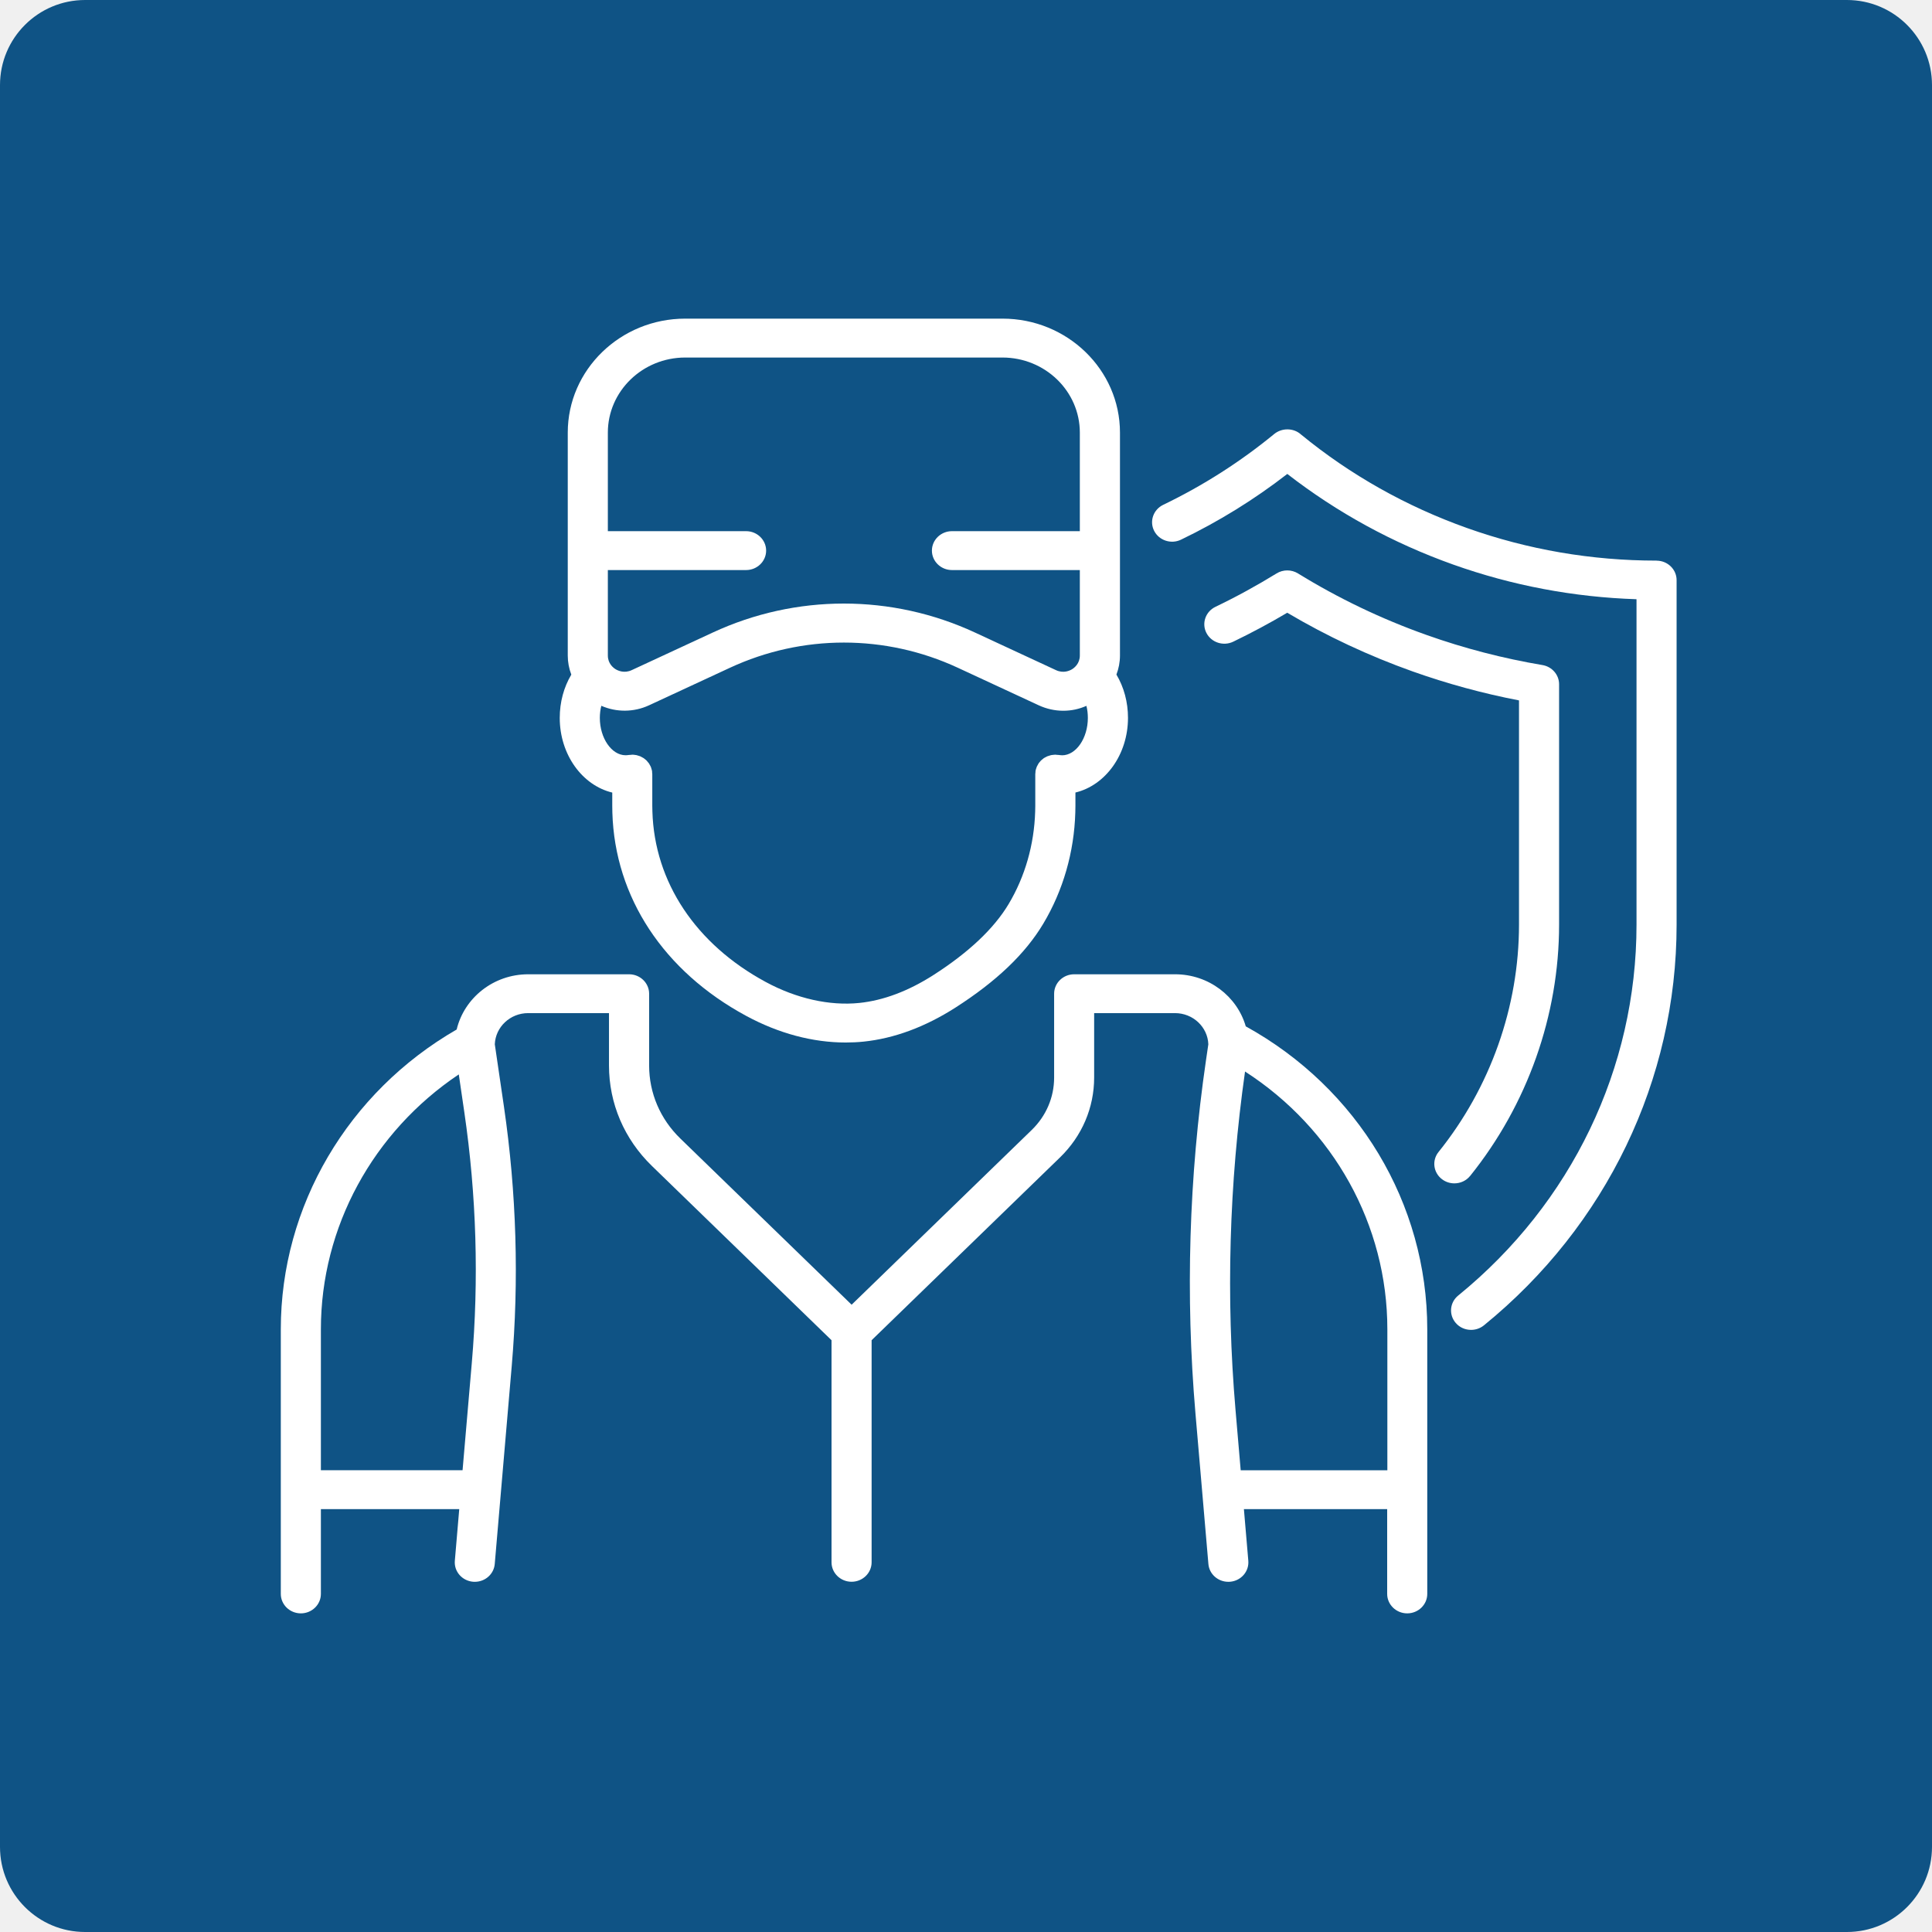
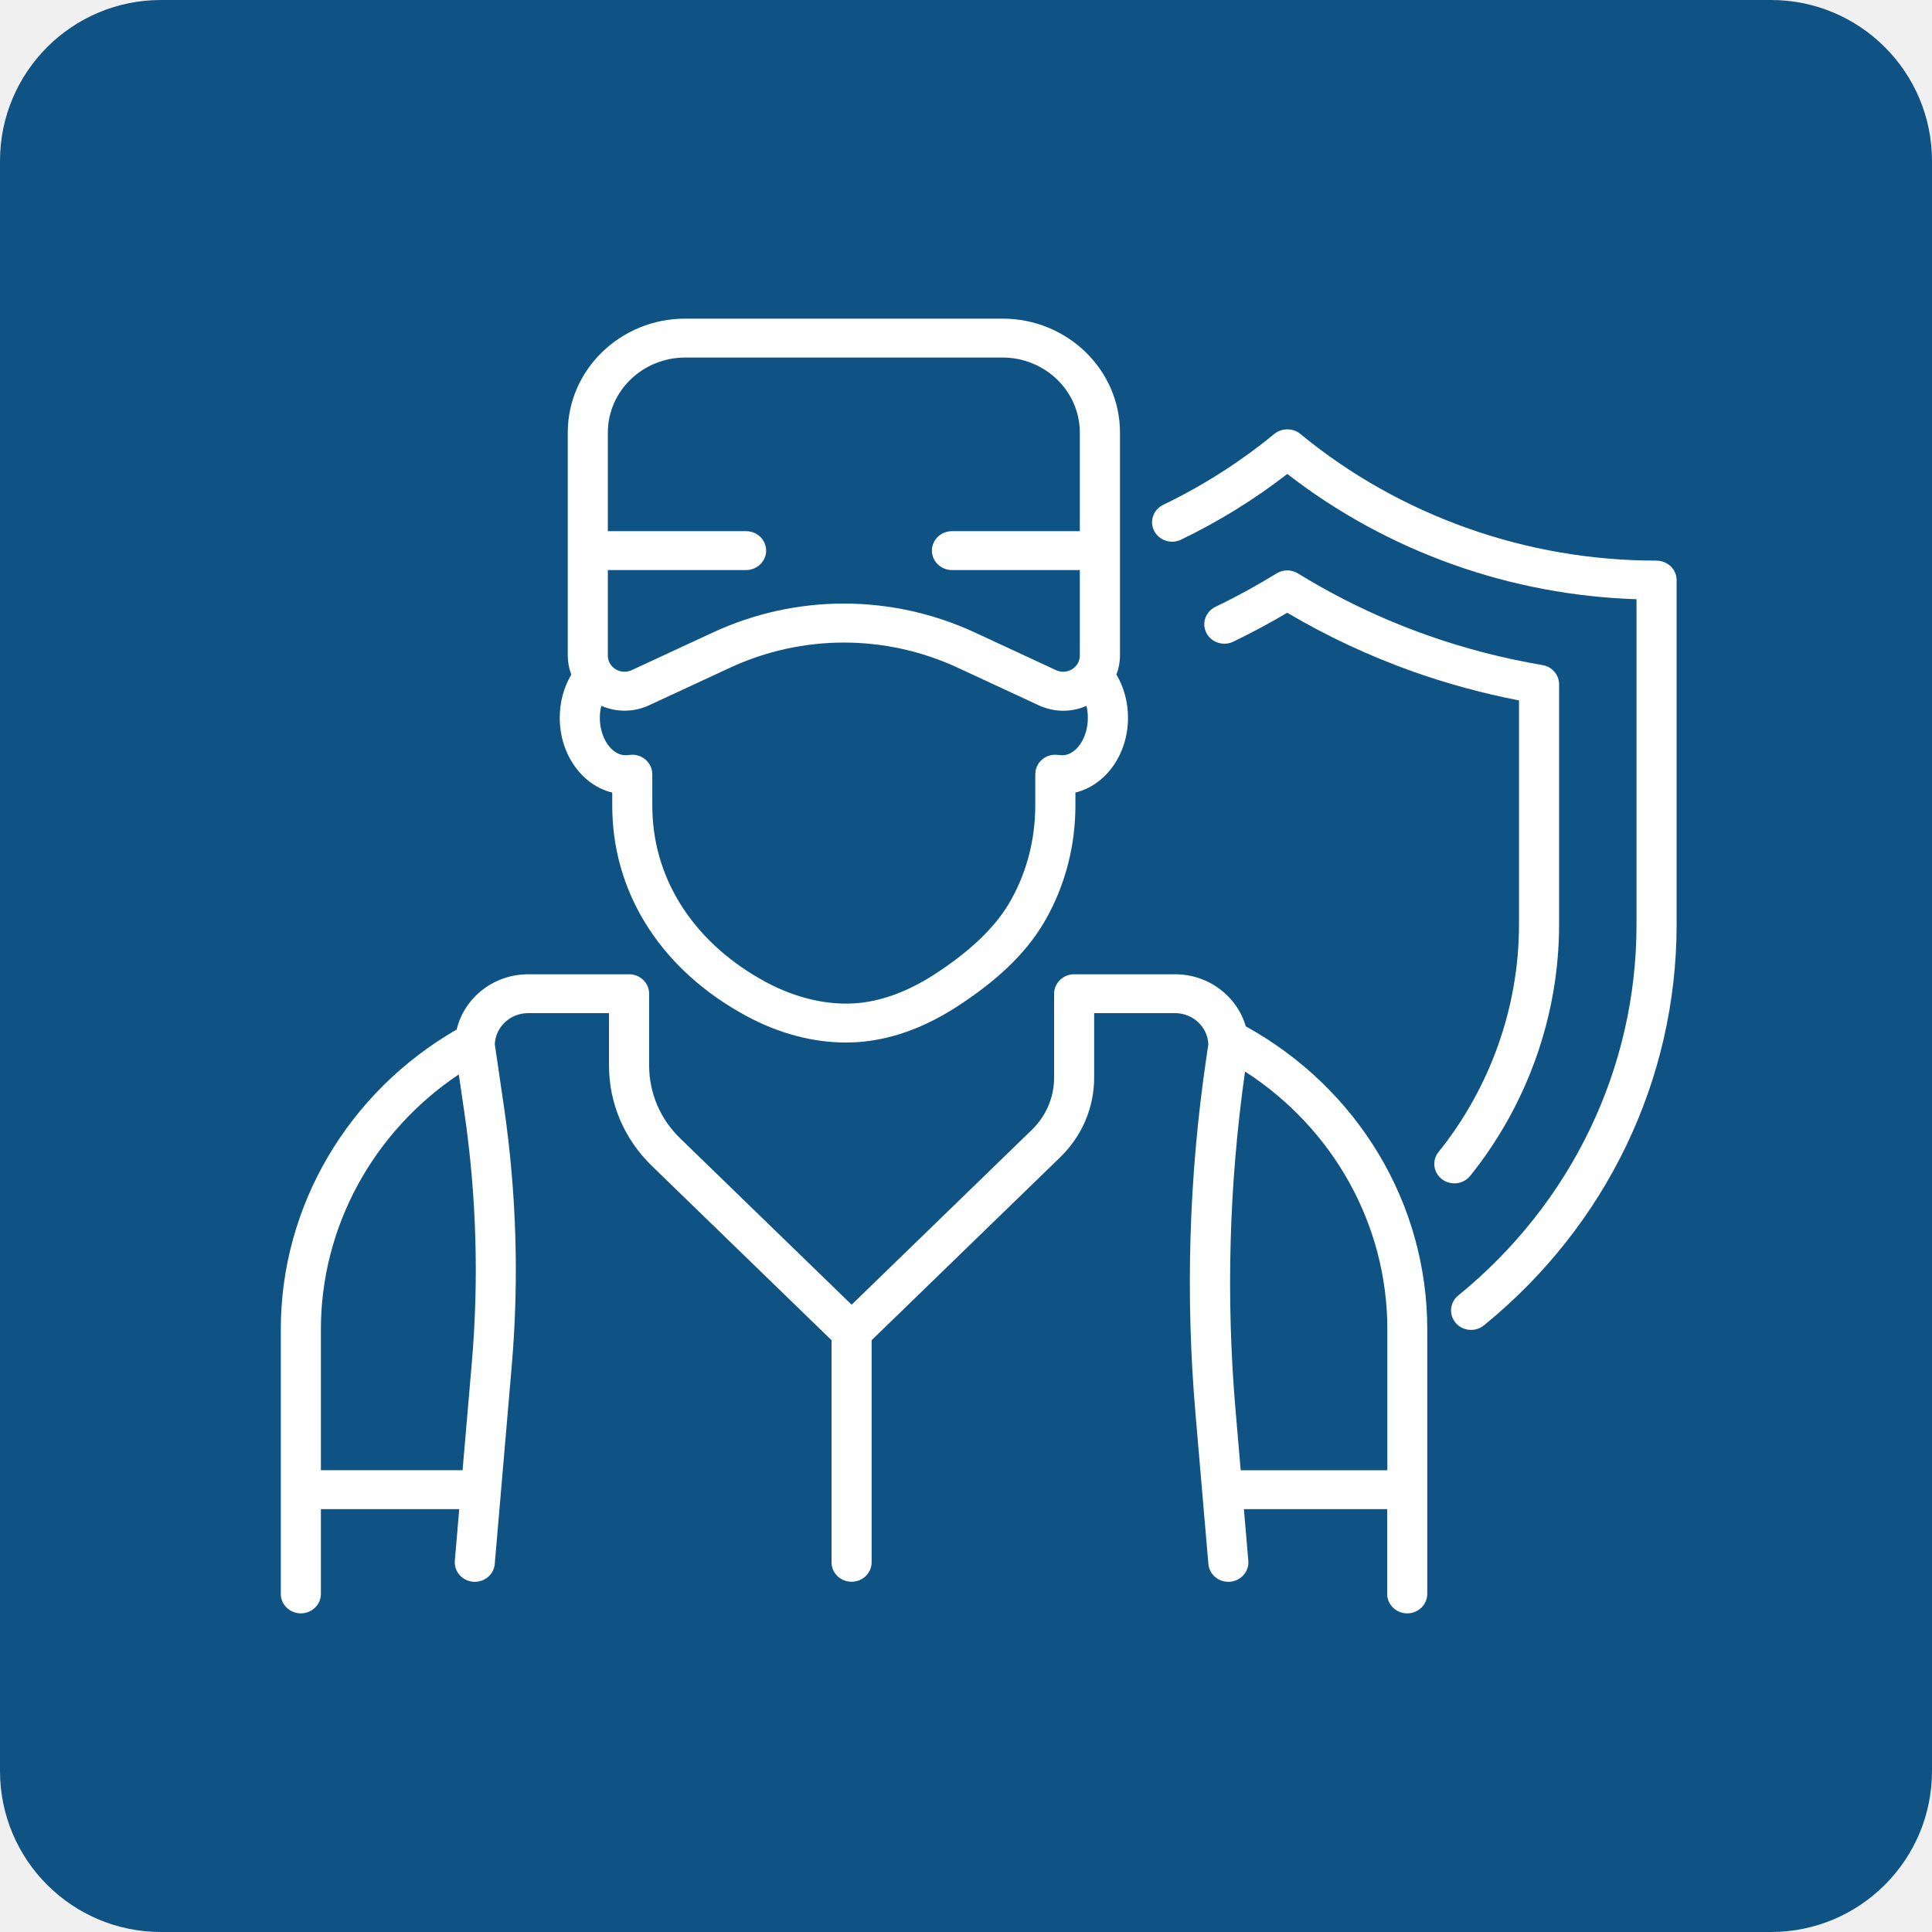
- <svg xmlns="http://www.w3.org/2000/svg" width="227" height="227" viewBox="0 0 227 227" fill="none">
-   <rect width="227" height="227" rx="10" fill="#0F5385" />
+ <svg xmlns="http://www.w3.org/2000/svg" width="120" height="120" viewBox="0 0 120 120" fill="none">
+   <rect width="120" height="120" rx="10" fill="#0F5385" />
  <g clip-path="url(#clip0_132_1756)">
-     <path d="M172.736 138.164C179.471 129.782 183.185 119.297 183.185 108.636V80.394C183.185 79.285 182.357 78.332 181.234 78.142C176.618 77.365 172.029 76.177 167.609 74.604C162.313 72.724 157.233 70.289 152.51 67.377C151.743 66.9 150.754 66.9 149.987 67.377C147.672 68.8 145.257 70.125 142.808 71.3C141.644 71.862 141.166 73.233 141.745 74.362C142.323 75.492 143.736 75.955 144.9 75.394C147.053 74.356 149.186 73.213 151.245 71.993C155.895 74.748 160.847 77.065 165.987 78.893C170.051 80.336 174.243 81.478 178.475 82.294V108.636C178.475 118.285 175.118 127.771 169.022 135.351C168.221 136.343 168.403 137.779 169.432 138.556C169.863 138.882 170.374 139.039 170.879 139.039C171.579 139.039 172.272 138.739 172.736 138.158V138.164Z" fill="white" />
-     <path d="M194.637 65.869C187.007 65.869 179.511 64.583 172.359 62.037C165.227 59.497 158.667 55.809 152.867 51.056C151.985 50.253 150.592 50.253 149.684 51.017C145.714 54.274 141.334 57.069 136.671 59.314C135.507 59.876 135.03 61.247 135.608 62.376C136.187 63.506 137.6 63.969 138.764 63.408C143.198 61.273 147.39 58.681 151.252 55.685C157.119 60.235 163.666 63.812 170.737 66.332C177.668 68.8 184.908 70.165 192.282 70.406V108.649C192.282 125.506 184.645 141.383 171.33 152.22C170.334 153.029 170.206 154.472 171.04 155.438C171.504 155.98 172.171 156.254 172.843 156.254C173.375 156.254 173.913 156.078 174.357 155.719C188.743 144.014 196.992 126.857 196.992 108.649V68.16C196.992 66.9 195.935 65.875 194.637 65.875V65.869Z" fill="white" />
-     <path d="M146.367 120.577C145.344 117.058 142.014 114.473 138.064 114.473H126.209C124.91 114.473 123.854 115.498 123.854 116.758V126.609C123.854 128.933 122.918 131.12 121.223 132.765L100.062 153.297L79.93 133.764C77.569 131.473 76.27 128.43 76.27 125.192V116.758C76.27 115.498 75.214 114.473 73.915 114.473H62.06C57.969 114.473 54.544 117.254 53.656 120.962C40.885 128.326 32.993 141.716 32.993 156.176V187.277C32.993 188.537 34.049 189.562 35.348 189.562C36.646 189.562 37.703 188.537 37.703 187.277V177.315H53.959L53.441 183.38C53.333 184.64 54.295 185.743 55.594 185.848C55.661 185.848 55.728 185.854 55.789 185.854C57 185.854 58.029 184.953 58.13 183.759L60.122 160.55C60.996 150.398 60.687 140.136 59.214 130.043L58.137 122.698C58.218 120.668 59.94 119.036 62.053 119.036H71.553V125.186C71.553 129.645 73.343 133.836 76.593 136.989L97.7 157.469V183.563C97.7 184.823 98.757 185.848 100.055 185.848C101.354 185.848 102.41 184.823 102.41 183.563V157.469L124.547 135.99C127.13 133.483 128.557 130.147 128.557 126.602V119.036H138.057C140.17 119.036 141.899 120.668 141.973 122.698L141.698 124.572C139.692 138.295 139.275 152.253 140.459 166.06L141.98 183.759C142.081 184.953 143.11 185.854 144.322 185.854C144.389 185.854 144.456 185.854 144.517 185.848C145.815 185.743 146.777 184.64 146.67 183.38L146.152 177.315H162.986V187.277C162.986 188.537 164.043 189.562 165.341 189.562C166.64 189.562 167.696 188.537 167.696 187.277V156.176C167.696 141.396 159.541 127.849 146.347 120.577H146.367ZM37.703 172.752V156.183C37.703 144.17 43.832 132.987 53.905 126.237L54.557 130.689C55.984 140.443 56.28 150.359 55.432 160.171L54.349 172.745H37.703V172.752ZM163.007 172.752H145.775L145.169 165.688C144.032 152.442 144.416 139.059 146.286 125.897C156.682 132.602 163.007 143.916 163.007 156.183V172.752Z" fill="white" />
-     <path d="M71.937 93.118V94.679C71.937 94.94 71.937 95.194 71.95 95.482C72.24 105.418 77.972 114.12 87.675 119.362C91.49 121.425 95.493 122.49 99.362 122.49C100.069 122.49 100.768 122.457 101.468 122.385C105.061 122.013 108.694 120.668 112.267 118.383C117.085 115.295 120.463 112.07 122.582 108.525C124.903 104.641 126.209 100.13 126.343 95.469C126.343 95.201 126.357 94.946 126.357 94.679V93.118C129.876 92.276 132.533 88.666 132.533 84.344C132.533 82.49 132.056 80.74 131.174 79.259C131.443 78.553 131.591 77.796 131.591 77.019V50.828C131.591 43.444 125.401 37.438 117.791 37.438H80.509C72.899 37.438 66.709 43.444 66.709 50.828V77.026C66.709 77.809 66.857 78.56 67.126 79.265C66.245 80.74 65.767 82.497 65.767 84.351C65.767 88.672 68.425 92.283 71.944 93.125L71.937 93.118ZM124.782 88.738C124.654 88.738 124.533 88.725 124.405 88.705C124.338 88.692 124.271 88.699 124.204 88.692C124.136 88.692 124.069 88.672 123.995 88.672C123.981 88.672 123.975 88.672 123.961 88.672C123.867 88.672 123.773 88.686 123.679 88.699C123.618 88.705 123.551 88.712 123.49 88.725C123.403 88.744 123.322 88.77 123.235 88.803C123.174 88.823 123.107 88.836 123.053 88.862C122.972 88.894 122.898 88.94 122.824 88.979C122.77 89.012 122.71 89.038 122.656 89.071C122.582 89.123 122.515 89.182 122.447 89.24C122.4 89.28 122.353 89.312 122.313 89.352C122.252 89.41 122.198 89.482 122.145 89.547C122.104 89.593 122.064 89.639 122.03 89.691C121.99 89.75 121.956 89.822 121.923 89.887C121.889 89.952 121.849 90.017 121.815 90.089C121.788 90.148 121.775 90.213 121.754 90.272C121.727 90.357 121.694 90.442 121.68 90.527C121.68 90.533 121.68 90.546 121.674 90.553C121.66 90.618 121.667 90.683 121.66 90.749C121.66 90.814 121.64 90.879 121.64 90.951V94.679C121.64 94.907 121.64 95.136 121.627 95.351C121.512 99.236 120.436 103.002 118.505 106.227C116.782 109.106 113.808 111.914 109.67 114.564C106.73 116.444 103.803 117.548 100.963 117.841C97.478 118.2 93.569 117.326 89.963 115.374C81.747 110.934 76.896 103.636 76.654 95.351C76.654 95.129 76.64 94.907 76.64 94.685V90.957C76.64 90.886 76.627 90.82 76.62 90.755C76.62 90.69 76.62 90.624 76.606 90.559C76.606 90.553 76.606 90.54 76.6 90.533C76.58 90.442 76.553 90.357 76.526 90.272C76.506 90.213 76.492 90.148 76.465 90.089C76.432 90.017 76.391 89.946 76.351 89.88C76.317 89.822 76.29 89.756 76.25 89.698C76.21 89.639 76.162 89.587 76.115 89.534C76.068 89.475 76.021 89.41 75.967 89.358C75.913 89.306 75.853 89.267 75.799 89.214C75.739 89.169 75.685 89.117 75.624 89.077C75.564 89.038 75.49 89.005 75.422 88.966C75.355 88.934 75.294 88.894 75.227 88.862C75.16 88.836 75.093 88.816 75.025 88.797C74.945 88.77 74.871 88.744 74.79 88.725C74.729 88.712 74.662 88.712 74.601 88.699C74.507 88.686 74.42 88.672 74.319 88.672C74.305 88.672 74.299 88.672 74.292 88.672C74.225 88.672 74.157 88.686 74.09 88.692C74.023 88.692 73.956 88.692 73.882 88.705C73.754 88.725 73.632 88.738 73.505 88.738C71.863 88.738 70.477 86.727 70.477 84.351C70.477 83.861 70.537 83.378 70.652 82.927C72.428 83.704 74.467 83.698 76.257 82.869L85.771 78.456C94.275 74.513 104.032 74.513 112.536 78.456L122.044 82.869C122.965 83.293 123.948 83.509 124.923 83.509C125.899 83.509 126.787 83.313 127.648 82.934C127.763 83.385 127.817 83.868 127.817 84.357C127.817 86.734 126.431 88.744 124.789 88.744L124.782 88.738ZM80.502 42.008H117.785C122.797 42.008 126.875 45.964 126.875 50.828V62.409H111.85C110.552 62.409 109.495 63.434 109.495 64.694C109.495 65.954 110.552 66.979 111.85 66.979H126.875V77.019C126.875 77.966 126.236 78.462 125.96 78.632C125.684 78.802 124.95 79.148 124.069 78.736L114.562 74.323C104.765 69.779 93.528 69.779 83.739 74.323L74.225 78.736C73.343 79.148 72.61 78.795 72.334 78.632C72.058 78.462 71.419 77.972 71.419 77.019V66.979H87.661C88.96 66.979 90.016 65.954 90.016 64.694C90.016 63.434 88.96 62.409 87.661 62.409H71.419V50.828C71.419 45.964 75.496 42.008 80.509 42.008H80.502Z" fill="white" />
+     <path d="M91.314 73.038C94.874 68.607 96.838 63.065 96.838 57.429V42.499C96.838 41.913 96.4 41.409 95.806 41.309C93.366 40.898 90.941 40.27 88.604 39.438C85.804 38.444 83.119 37.157 80.622 35.618C80.217 35.366 79.694 35.366 79.288 35.618C78.065 36.37 76.788 37.071 75.493 37.692C74.878 37.989 74.625 38.713 74.931 39.31C75.237 39.907 75.984 40.153 76.599 39.856C77.737 39.307 78.865 38.703 79.953 38.058C82.411 39.514 85.029 40.739 87.746 41.706C89.895 42.468 92.111 43.072 94.348 43.504V57.429C94.348 62.53 92.573 67.544 89.351 71.551C88.927 72.076 89.023 72.835 89.568 73.245C89.795 73.418 90.066 73.501 90.332 73.501C90.702 73.501 91.069 73.342 91.314 73.035V73.038Z" fill="white" />
+     <path d="M102.892 34.821C98.858 34.821 94.896 34.141 91.115 32.795C87.345 31.452 83.877 29.502 80.811 26.99C80.345 26.565 79.608 26.565 79.128 26.969C77.03 28.691 74.714 30.168 72.249 31.356C71.634 31.652 71.381 32.377 71.687 32.974C71.993 33.571 72.74 33.816 73.355 33.52C75.699 32.391 77.915 31.021 79.957 29.437C83.058 31.842 86.519 33.733 90.258 35.066C93.921 36.37 97.749 37.091 101.647 37.219V57.436C101.647 66.347 97.61 74.74 90.571 80.469C90.044 80.897 89.977 81.659 90.418 82.17C90.663 82.457 91.015 82.602 91.371 82.602C91.652 82.602 91.936 82.508 92.171 82.319C99.776 76.131 104.137 67.061 104.137 57.436V36.032C104.137 35.366 103.578 34.824 102.892 34.824V34.821Z" fill="white" />
+     <path d="M77.375 63.741C76.834 61.881 75.073 60.514 72.985 60.514H66.718C66.032 60.514 65.473 61.056 65.473 61.722V66.93C65.473 68.159 64.979 69.315 64.082 70.184L52.896 81.038L42.254 70.712C41.005 69.501 40.319 67.893 40.319 66.181V61.722C40.319 61.056 39.761 60.514 39.074 60.514H32.807C30.644 60.514 28.834 61.984 28.364 63.945C21.613 67.838 17.441 74.916 17.441 82.56V99.001C17.441 99.667 18 100.209 18.686 100.209C19.372 100.209 19.931 99.667 19.931 99.001V93.735H28.524L28.25 96.941C28.194 97.607 28.702 98.19 29.389 98.245C29.424 98.245 29.46 98.249 29.492 98.249C30.132 98.249 30.676 97.773 30.73 97.141L31.782 84.872C32.245 79.506 32.081 74.081 31.302 68.745L30.733 64.863C30.776 63.789 31.686 62.927 32.803 62.927H37.826V66.177C37.826 68.535 38.772 70.75 40.49 72.417L51.648 83.243V97.037C51.648 97.704 52.206 98.245 52.892 98.245C53.579 98.245 54.138 97.704 54.138 97.037V83.243L65.84 71.889C67.206 70.564 67.96 68.8 67.96 66.926V62.927H72.982C74.099 62.927 75.013 63.789 75.052 64.863L74.906 65.853C73.846 73.107 73.626 80.486 74.252 87.785L75.055 97.141C75.109 97.773 75.653 98.249 76.293 98.249C76.329 98.249 76.364 98.249 76.397 98.245C77.083 98.19 77.592 97.607 77.535 96.941L77.261 93.735H86.16V99.001C86.16 99.667 86.719 100.209 87.405 100.209C88.091 100.209 88.65 99.667 88.65 99.001V82.56C88.65 74.747 84.339 67.586 77.364 63.741H77.375ZM19.931 91.323V82.564C19.931 76.213 23.171 70.302 28.496 66.733L28.841 69.087C29.595 74.243 29.751 79.485 29.303 84.672L28.731 91.319H19.931V91.323ZM86.171 91.323H77.062L76.742 87.588C76.14 80.586 76.343 73.511 77.332 66.554C82.827 70.098 86.171 76.079 86.171 82.564V91.323Z" fill="white" />
+     <path d="M38.028 49.226V50.05C38.028 50.188 38.028 50.323 38.035 50.475C38.188 55.727 41.219 60.328 46.348 63.099C48.365 64.19 50.481 64.752 52.526 64.752C52.9 64.752 53.27 64.735 53.639 64.697C55.539 64.5 57.46 63.789 59.348 62.581C61.895 60.949 63.681 59.244 64.801 57.37C66.028 55.317 66.718 52.932 66.789 50.468C66.789 50.327 66.796 50.192 66.796 50.05V49.226C68.657 48.78 70.062 46.872 70.062 44.587C70.062 43.607 69.809 42.682 69.343 41.899C69.485 41.526 69.564 41.126 69.564 40.715V26.869C69.564 22.966 66.291 19.791 62.269 19.791H42.56C38.537 19.791 35.265 22.966 35.265 26.869V40.718C35.265 41.133 35.343 41.53 35.485 41.902C35.019 42.682 34.767 43.611 34.767 44.591C34.767 46.875 36.172 48.784 38.032 49.229L38.028 49.226ZM65.964 46.91C65.897 46.91 65.832 46.903 65.765 46.893C65.729 46.886 65.694 46.889 65.658 46.886C65.623 46.886 65.587 46.875 65.548 46.875C65.541 46.875 65.537 46.875 65.53 46.875C65.48 46.875 65.431 46.882 65.381 46.889C65.349 46.893 65.313 46.896 65.281 46.903C65.235 46.913 65.192 46.927 65.146 46.944C65.114 46.955 65.079 46.962 65.05 46.975C65.007 46.993 64.968 47.017 64.929 47.038C64.901 47.055 64.869 47.069 64.84 47.086C64.801 47.114 64.766 47.145 64.73 47.176C64.705 47.196 64.68 47.214 64.659 47.234C64.627 47.265 64.598 47.303 64.57 47.338C64.549 47.362 64.527 47.386 64.509 47.414C64.488 47.445 64.47 47.483 64.452 47.517C64.435 47.552 64.413 47.586 64.395 47.624C64.381 47.655 64.374 47.69 64.364 47.721C64.349 47.766 64.332 47.811 64.324 47.855C64.324 47.859 64.324 47.866 64.321 47.869C64.314 47.904 64.317 47.938 64.314 47.973C64.314 48.007 64.303 48.042 64.303 48.08V50.05C64.303 50.171 64.303 50.292 64.296 50.406C64.236 52.459 63.666 54.451 62.645 56.155C61.735 57.677 60.163 59.161 57.975 60.562C56.421 61.556 54.874 62.14 53.373 62.295C51.53 62.485 49.464 62.022 47.557 60.99C43.214 58.644 40.65 54.785 40.522 50.406C40.522 50.288 40.515 50.171 40.515 50.054V48.083C40.515 48.045 40.508 48.011 40.504 47.976C40.504 47.942 40.504 47.907 40.497 47.873C40.497 47.869 40.497 47.862 40.493 47.859C40.483 47.811 40.468 47.766 40.454 47.721C40.444 47.69 40.436 47.655 40.422 47.624C40.404 47.586 40.383 47.548 40.362 47.514C40.344 47.483 40.33 47.448 40.308 47.417C40.287 47.386 40.262 47.358 40.237 47.331C40.212 47.3 40.187 47.265 40.159 47.238C40.13 47.21 40.098 47.189 40.07 47.162C40.038 47.138 40.01 47.11 39.977 47.089C39.946 47.069 39.906 47.051 39.871 47.031C39.835 47.013 39.803 46.993 39.768 46.975C39.732 46.962 39.697 46.951 39.661 46.941C39.618 46.927 39.579 46.913 39.536 46.903C39.504 46.896 39.469 46.896 39.437 46.889C39.387 46.882 39.341 46.875 39.288 46.875C39.28 46.875 39.277 46.875 39.273 46.875C39.238 46.875 39.202 46.882 39.166 46.886C39.131 46.886 39.095 46.886 39.056 46.893C38.989 46.903 38.925 46.91 38.857 46.91C37.989 46.91 37.257 45.847 37.257 44.591C37.257 44.332 37.288 44.077 37.349 43.838C38.288 44.249 39.366 44.246 40.312 43.807L45.341 41.474C49.837 39.39 54.995 39.39 59.491 41.474L64.516 43.807C65.004 44.032 65.523 44.145 66.039 44.145C66.555 44.145 67.024 44.042 67.479 43.842C67.54 44.08 67.568 44.335 67.568 44.594C67.568 45.85 66.836 46.913 65.968 46.913L65.964 46.91ZM42.556 22.207H62.265C64.915 22.207 67.07 24.298 67.07 26.869V32.992H59.128C58.441 32.992 57.883 33.533 57.883 34.199C57.883 34.865 58.441 35.407 59.128 35.407H67.07V40.715C67.07 41.215 66.732 41.478 66.587 41.568C66.441 41.657 66.053 41.84 65.587 41.623L60.561 39.29C55.382 36.888 49.442 36.888 44.267 39.29L39.238 41.623C38.772 41.84 38.384 41.654 38.238 41.568C38.092 41.478 37.754 41.219 37.754 40.715V35.407H46.341C47.027 35.407 47.586 34.865 47.586 34.199C47.586 33.533 47.027 32.992 46.341 32.992H37.754V26.869C37.754 24.298 39.91 22.207 42.56 22.207H42.556Z" fill="white" />
  </g>
  <defs>
    <clipPath id="clip0_132_1756">
-       <rect width="163.999" height="152.125" fill="white" transform="translate(32.9927 37.4377)" />
+       <rect width="86.696" height="80.418" fill="white" transform="translate(17.441 19.7909)" />
    </clipPath>
  </defs>
</svg>
